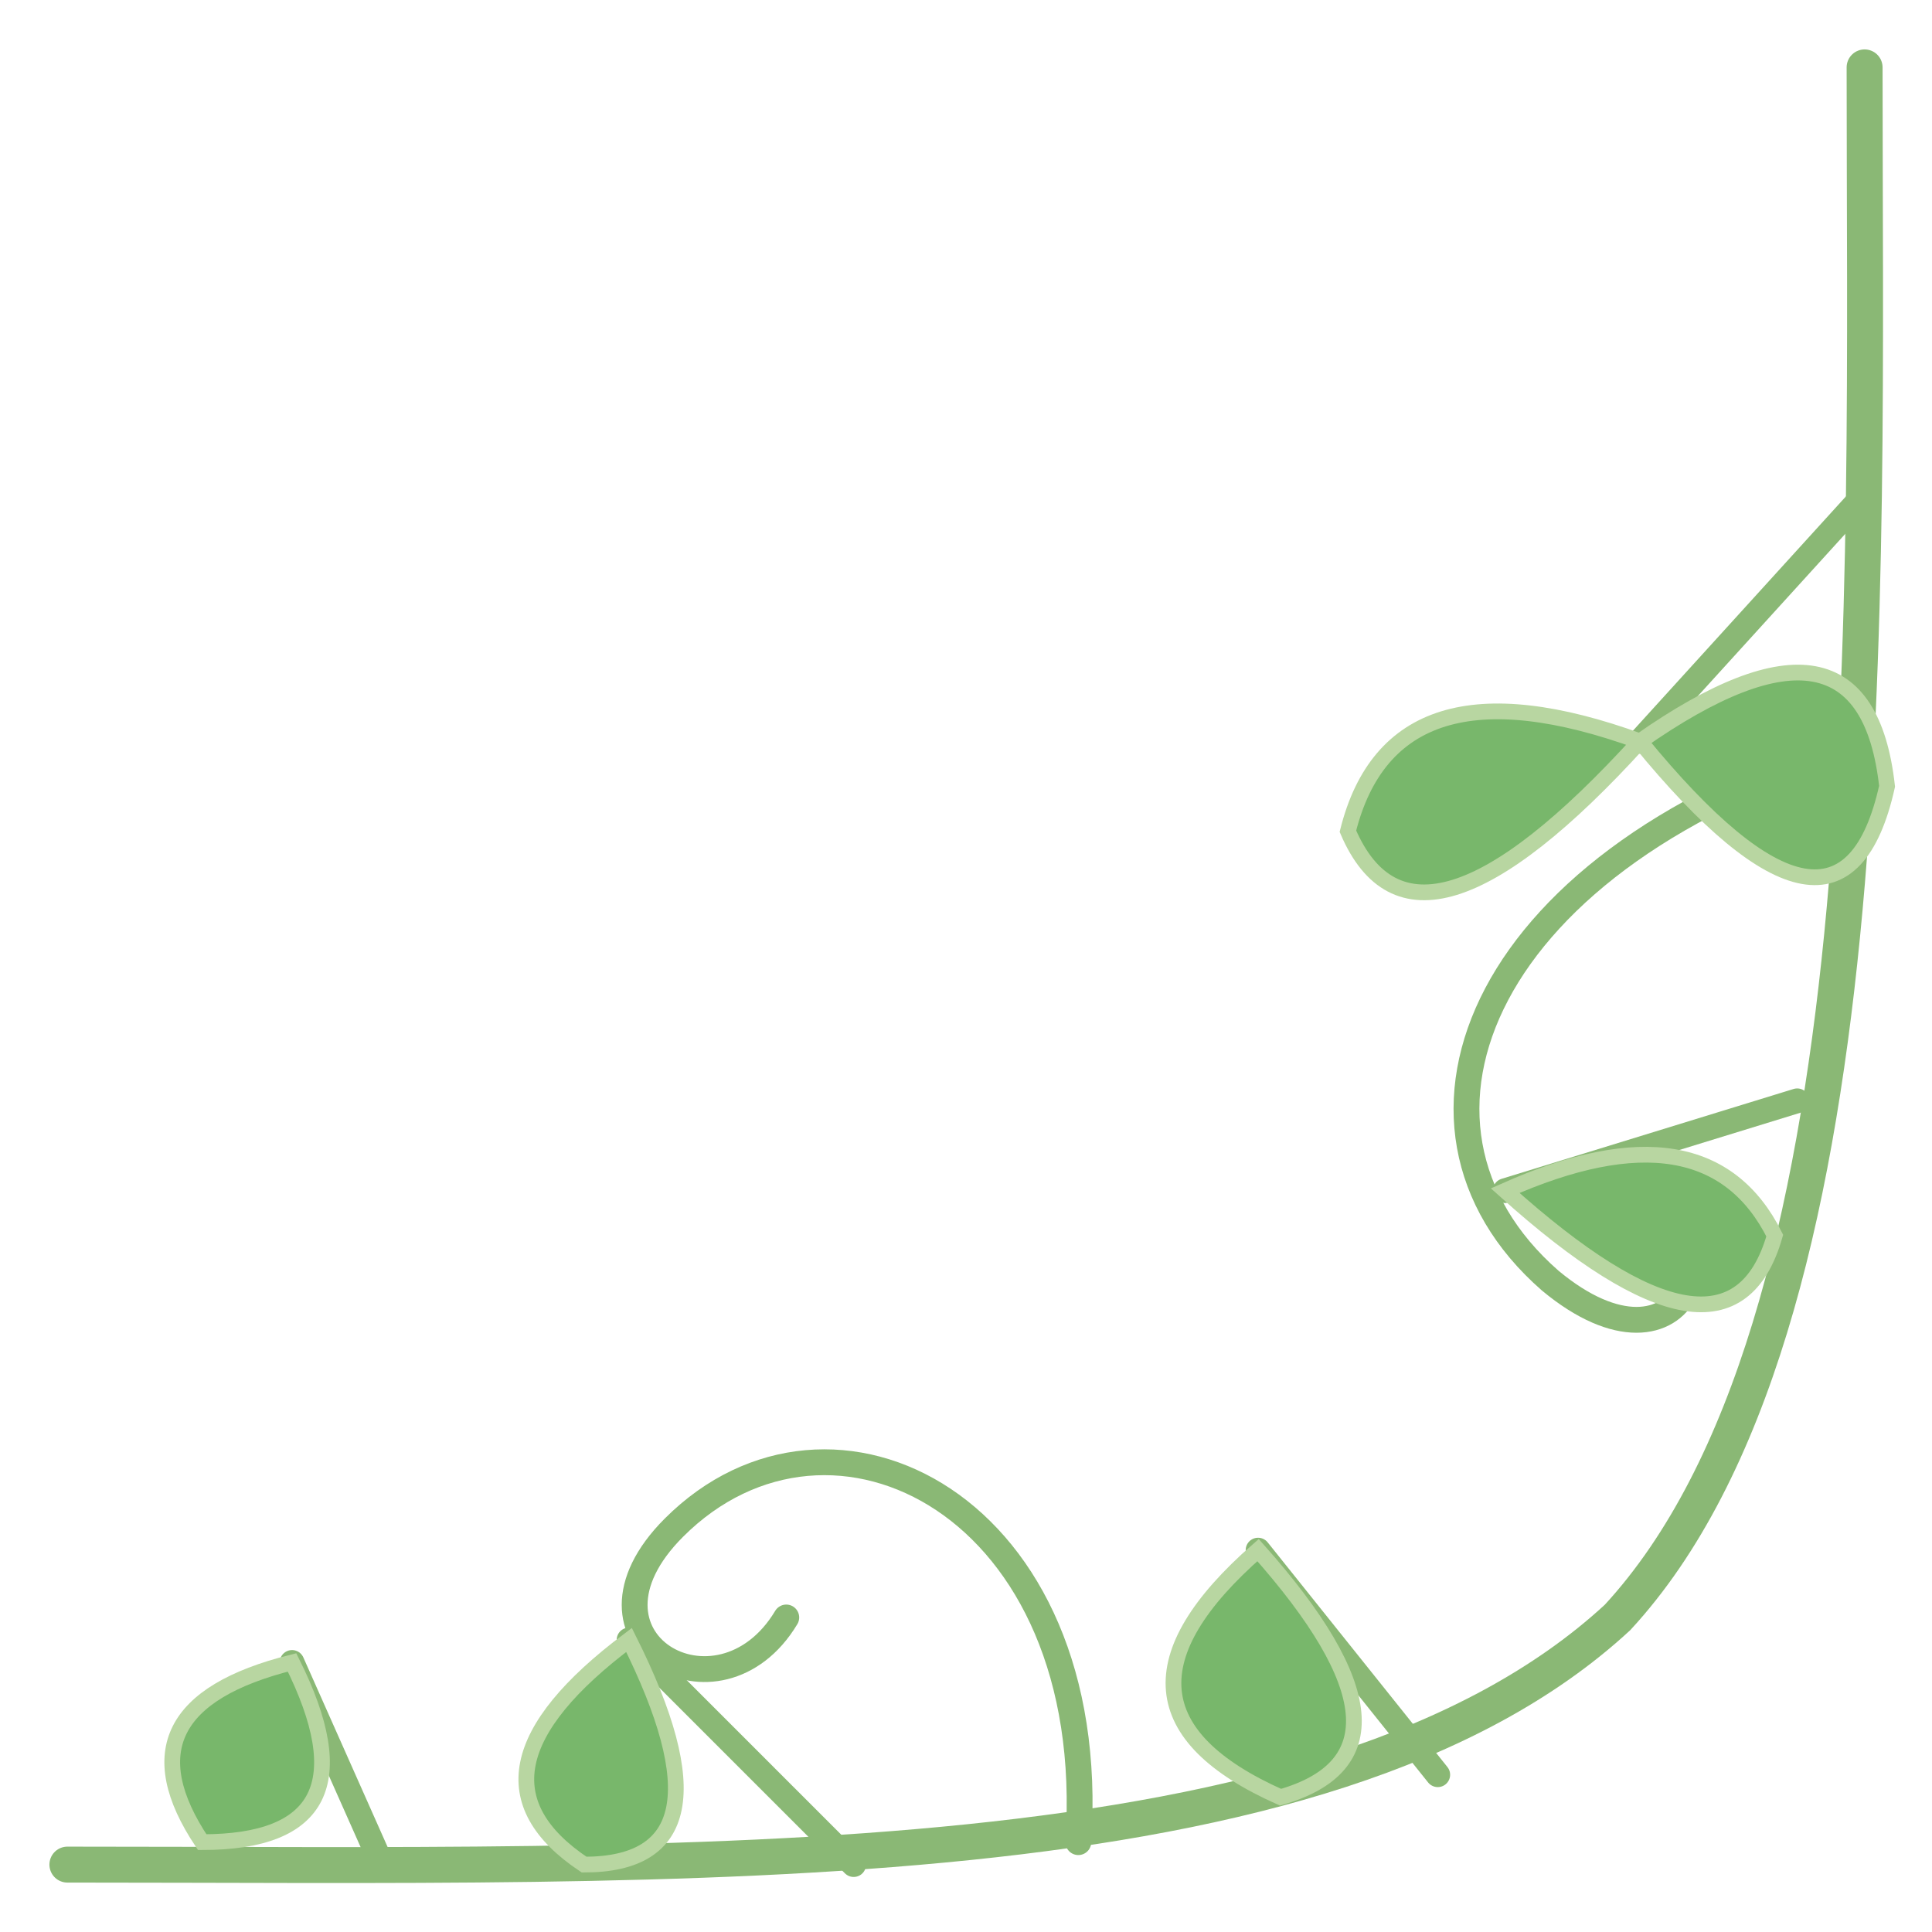
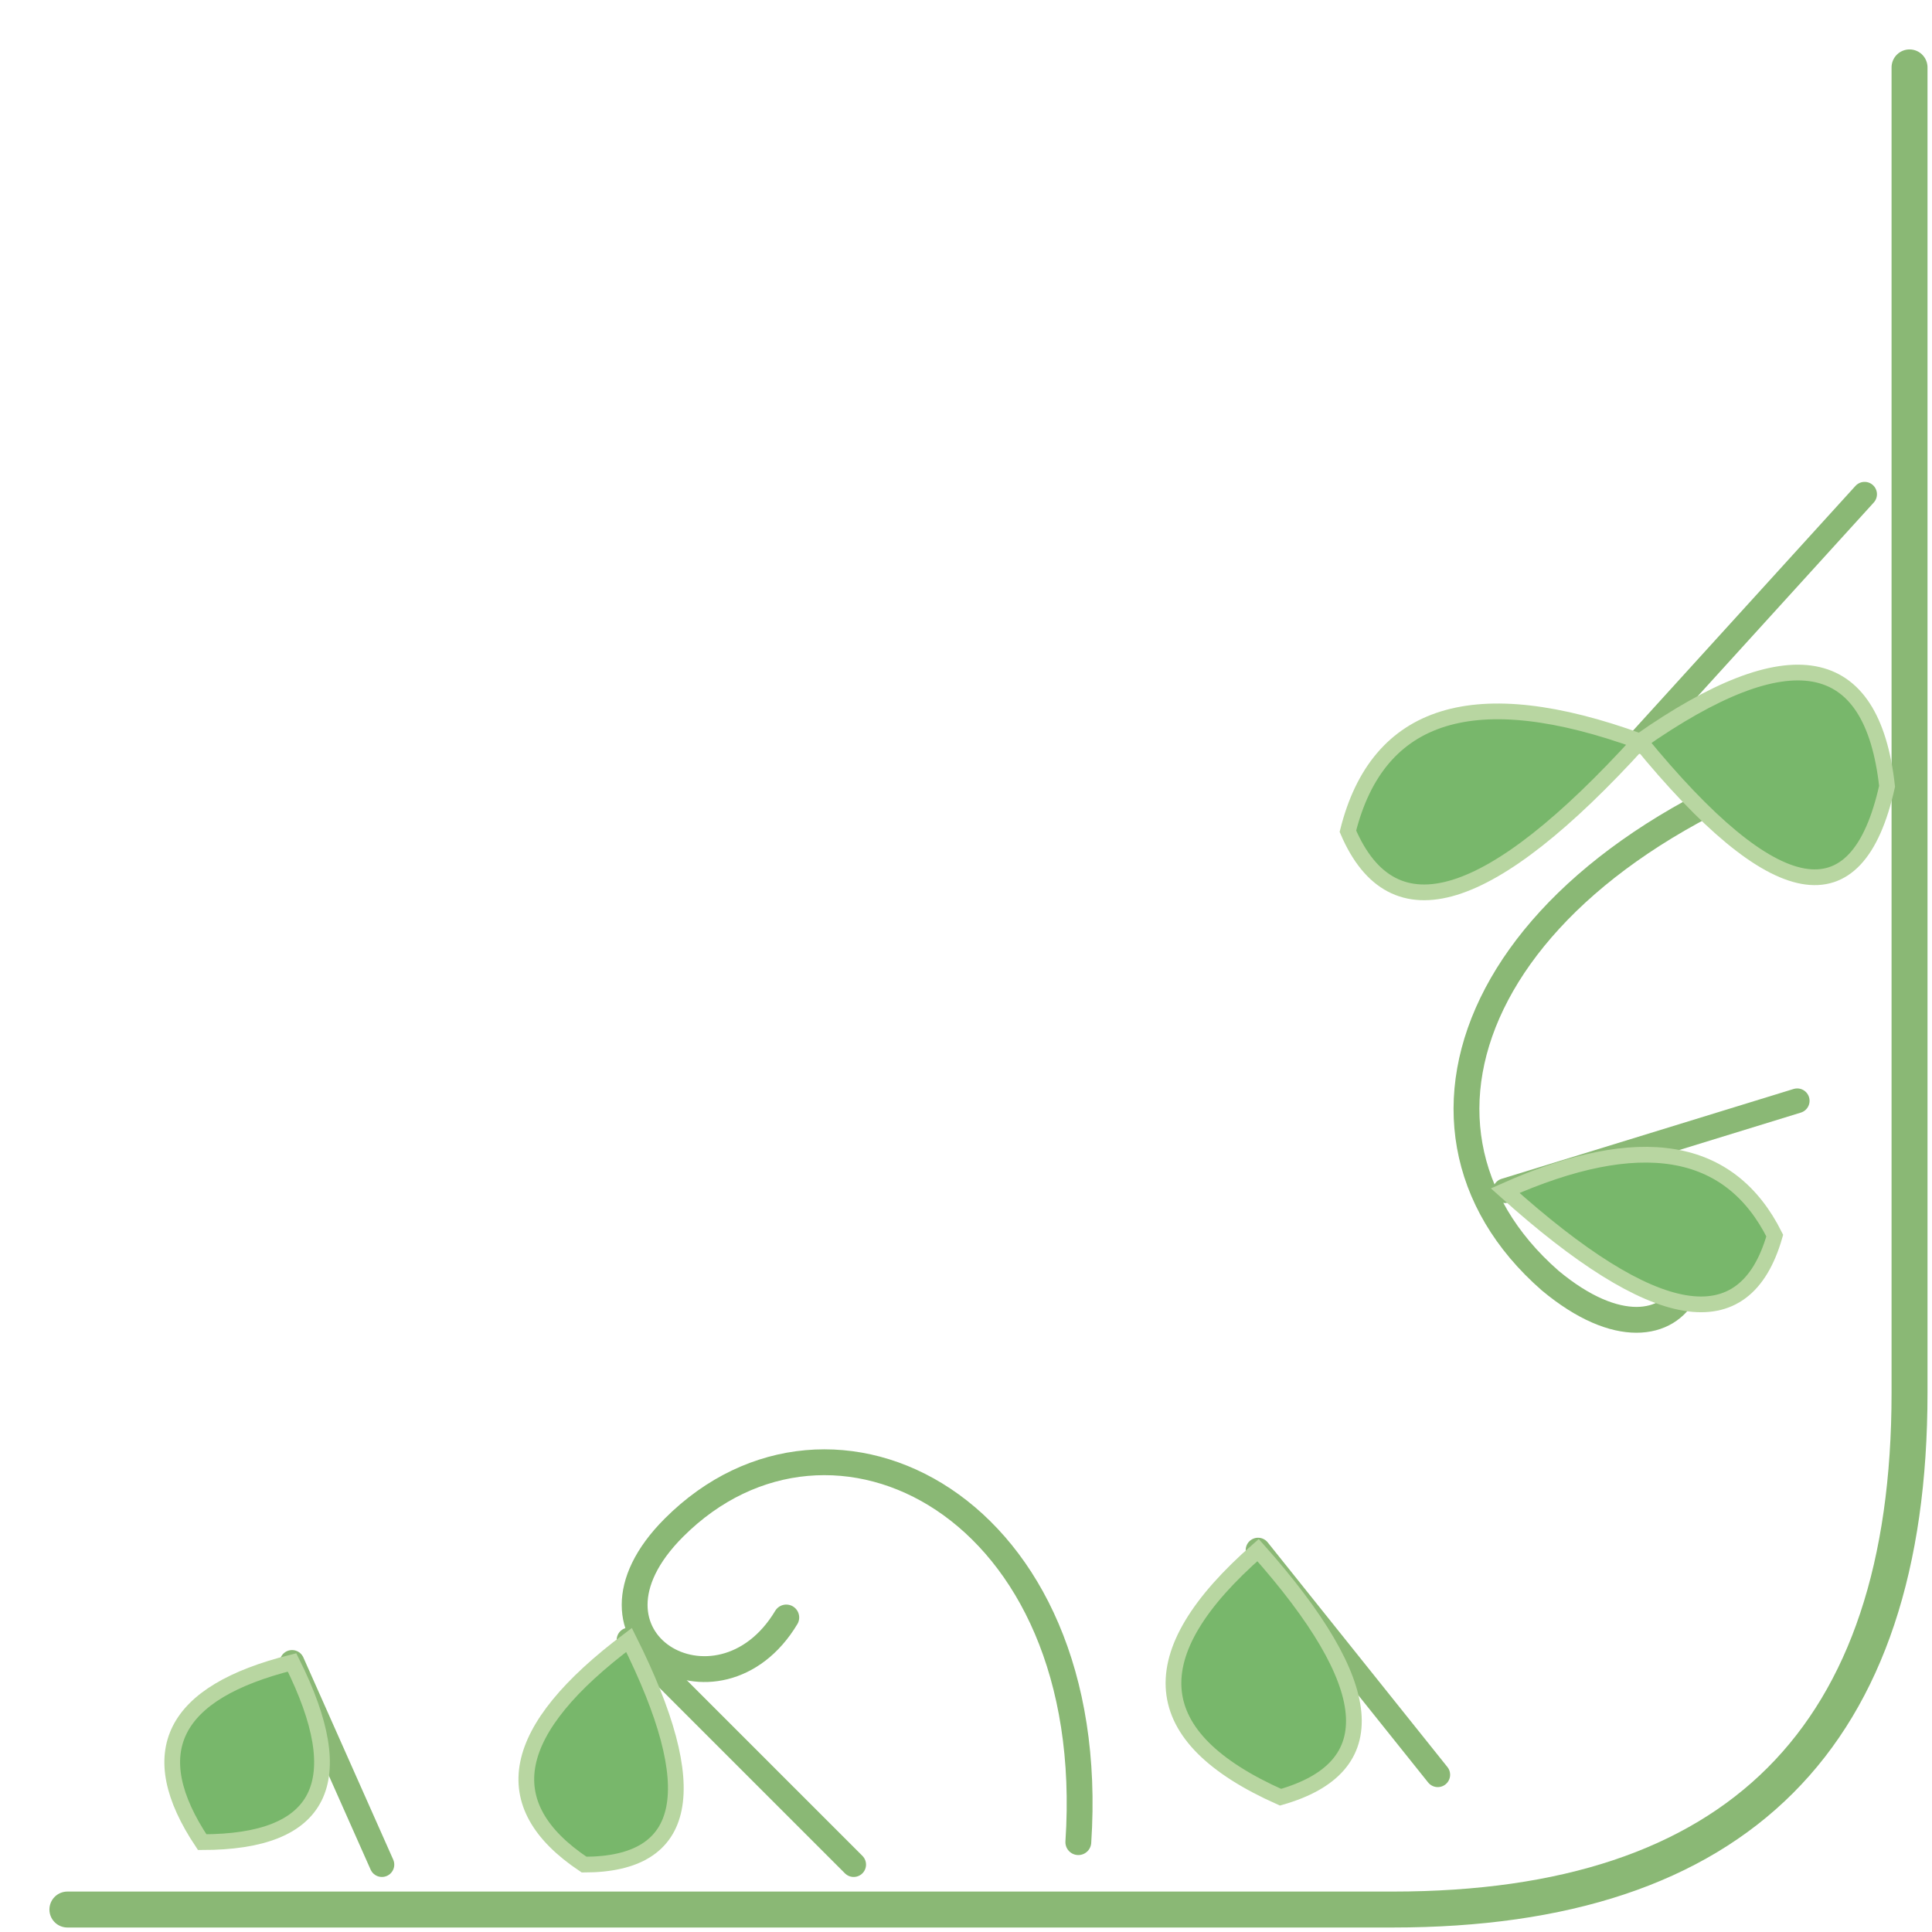
<svg xmlns="http://www.w3.org/2000/svg" viewBox="0 0 86 86">
  <g transform="translate(86 86) scale(-1 -1)">
    <g fill="none" stroke="#8ab875" stroke-width="1.6" stroke-linecap="round">
-       <path d="M3 83 C3 59 2 27 14 14 C27 2 55 3 83 3" />
+       <path d="M1 83 L1 24 Q1 1 24 1 L83 1" />
      <path d="M3 53 C20 48 25 36 17 29 C11 24 8 31 14 34" stroke-width="1.15" />
      <path d="M38 4 C37 19 49 25 56 18 C61 13 54 9 51 14" stroke-width="1.15" />
      <path d="M3 64 L13 53 M6 37 L19 33 M22 7 L30 17 M48 3 L58 13 M69 3 L73 12" stroke-width="1.1" />
    </g>
    <g fill="#78b76b" stroke="#b8d6a1" stroke-width=".7">
      <path d="M13 53 Q4 42 2 51 Q3 60 13 53Z" />
      <path d="M13 53 Q23 42 26 49 Q24 57 13 53Z" />
      <path d="M19 33 Q9 24 7 31 Q10 37 19 33Z" />
      <path d="M30 17 Q22 8 29 6 Q38 10 30 17Z" />
      <path d="M58 13 Q53 3 60 3 Q66 7 58 13Z" />
      <path d="M73 12 Q69 4 77 4 Q81 10 73 12Z" />
    </g>
  </g>
</svg>
